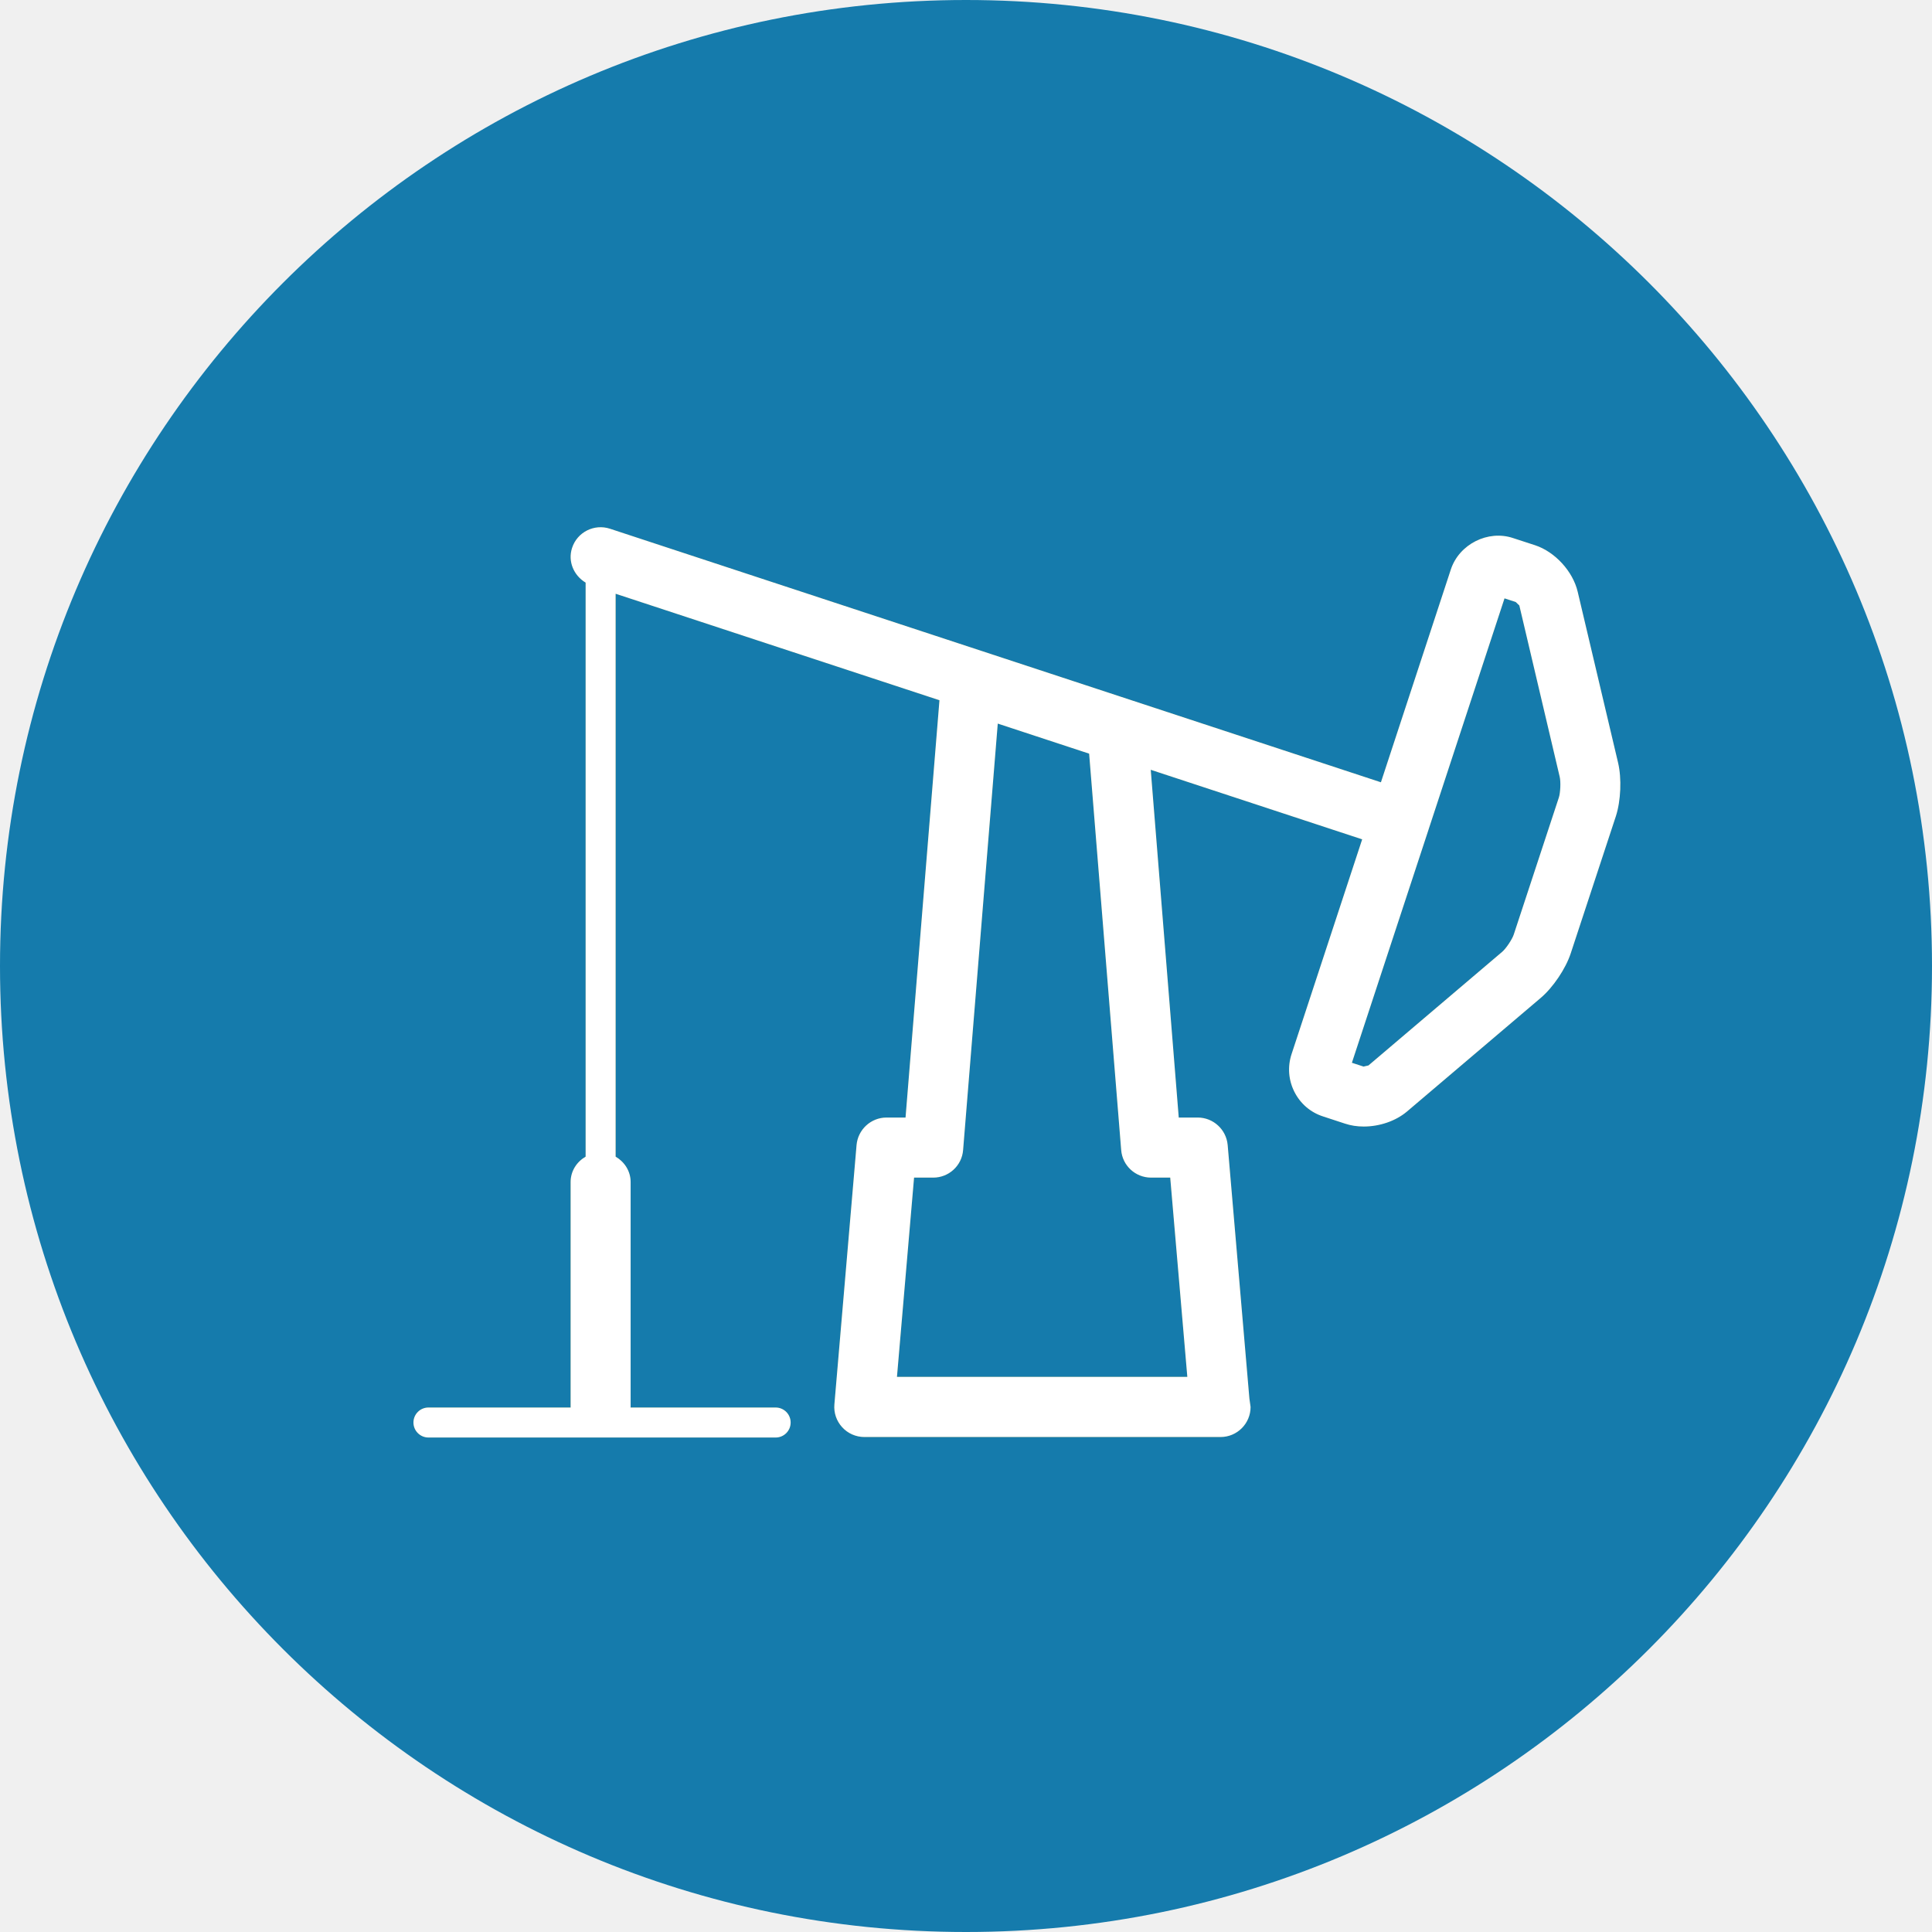
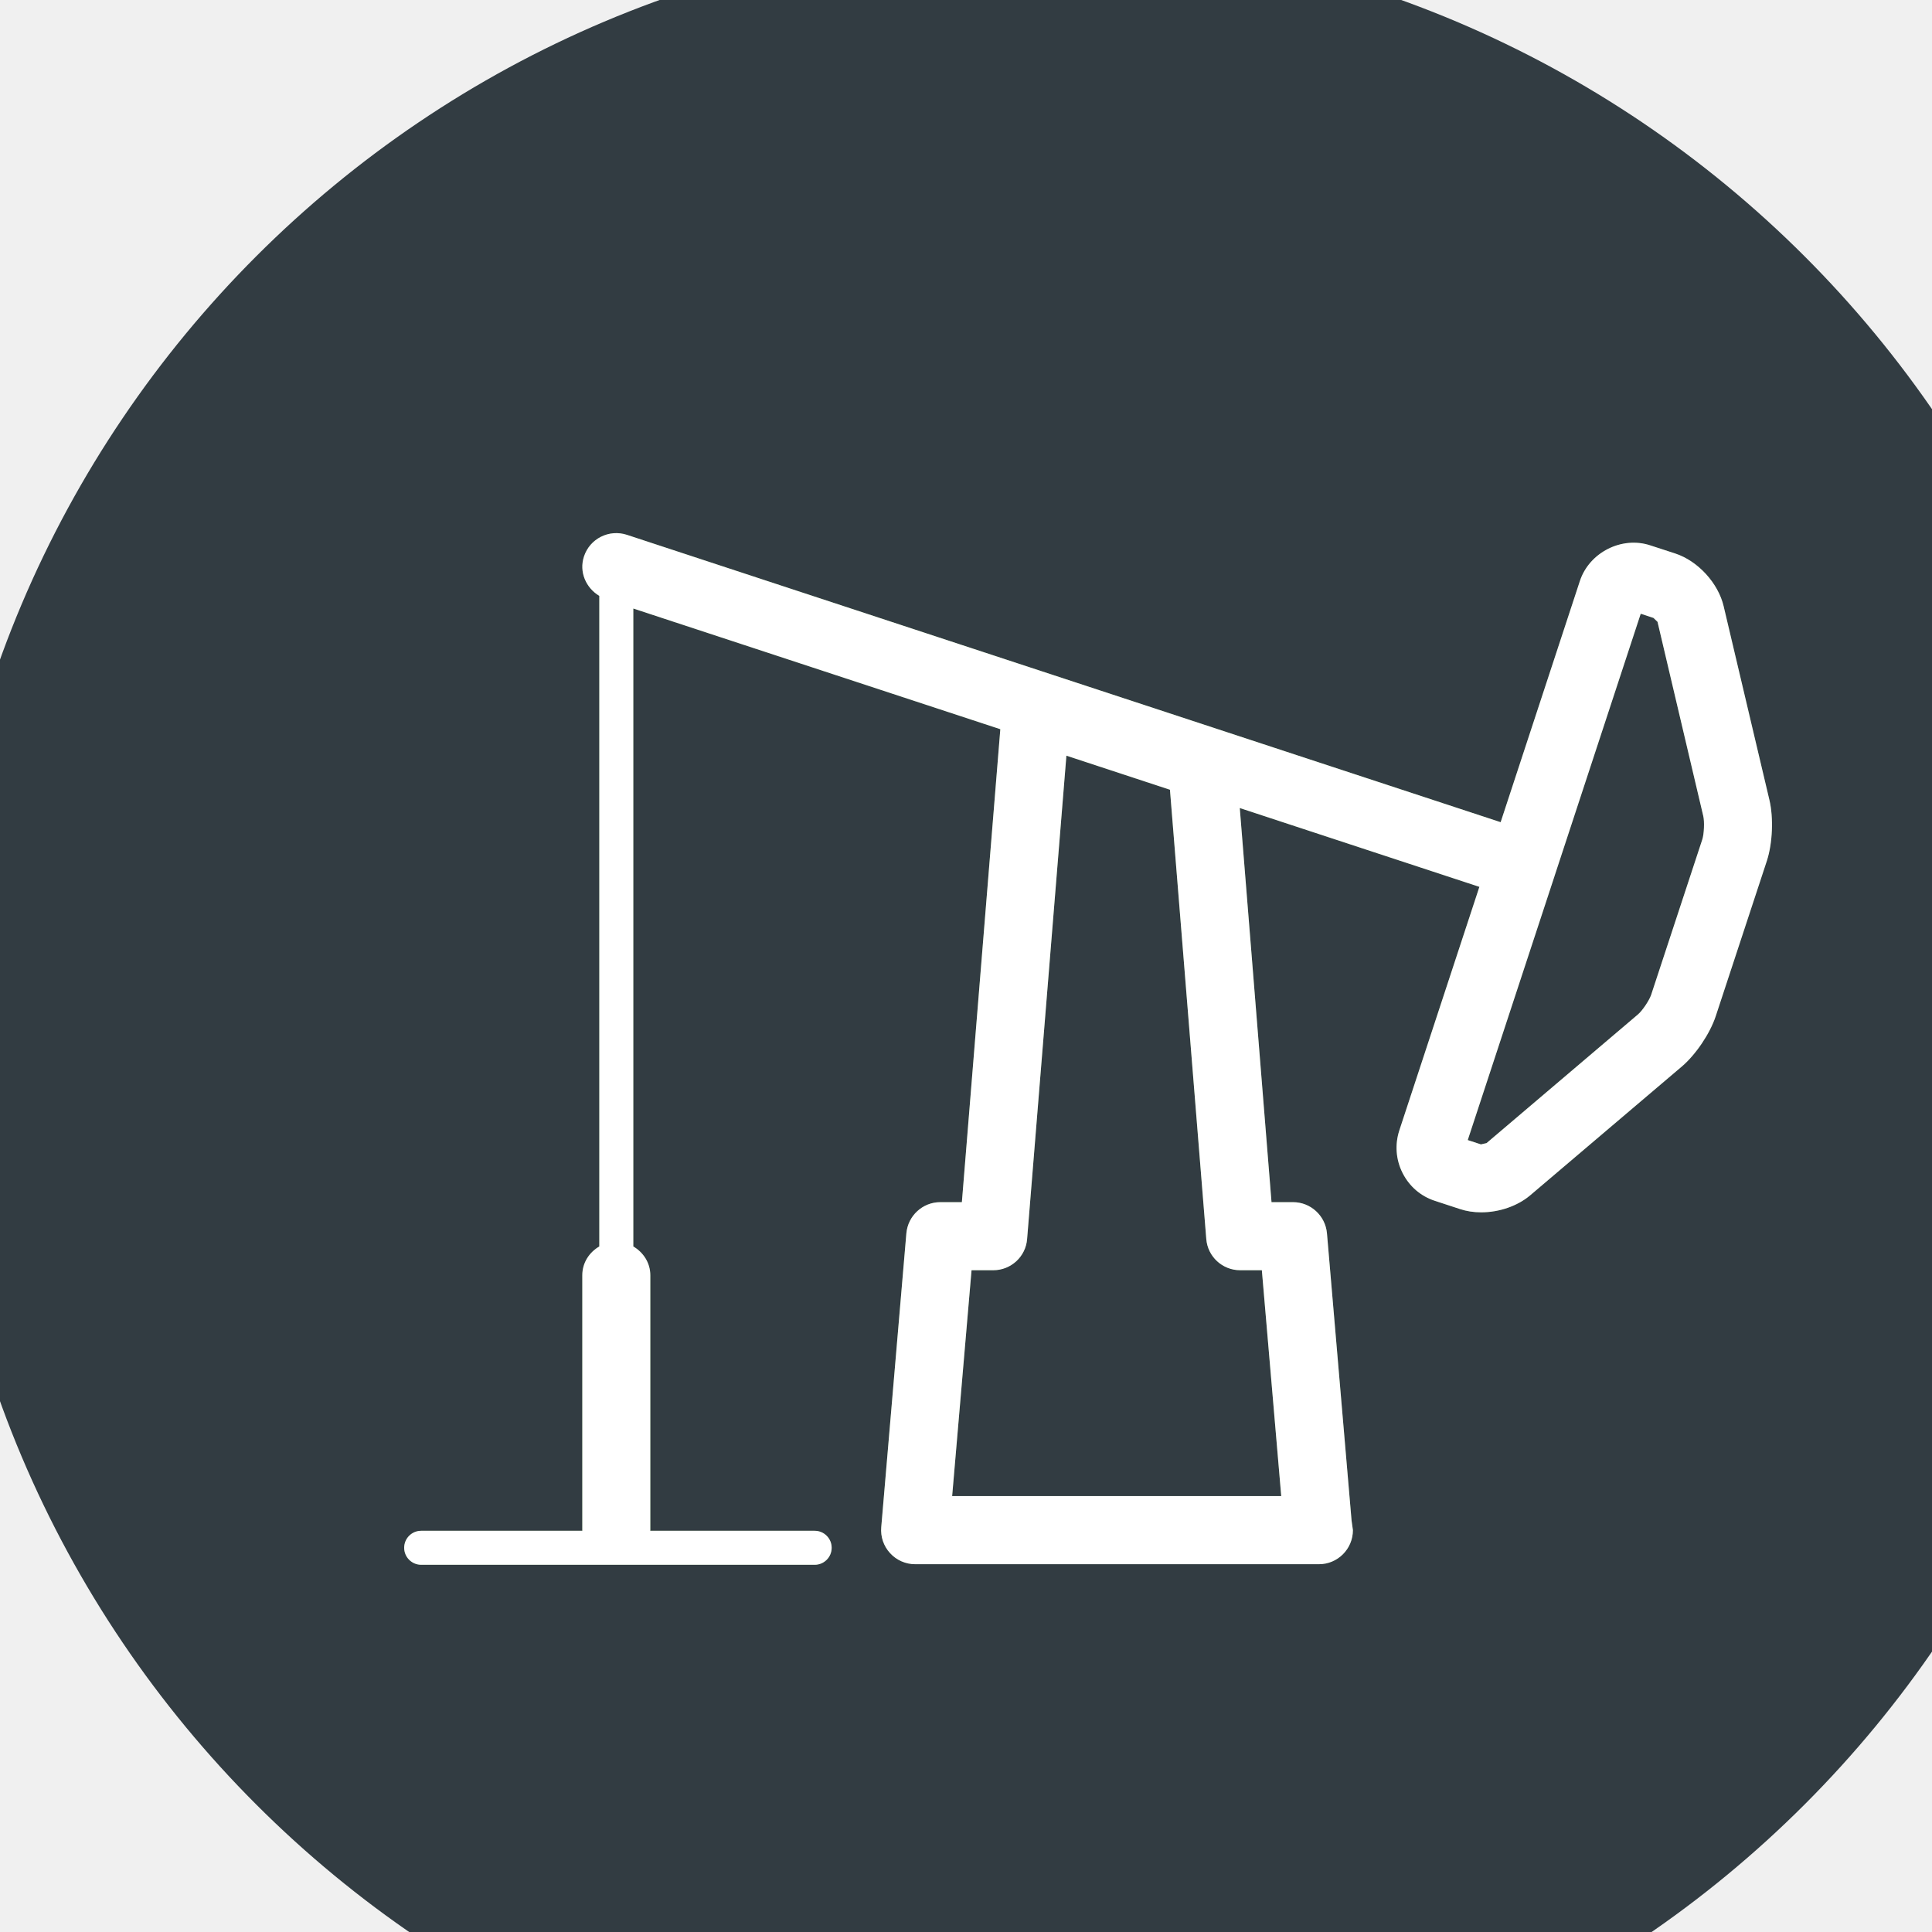
- <svg xmlns="http://www.w3.org/2000/svg" xmlns:xlink="http://www.w3.org/1999/xlink" width="34px" height="34px" viewBox="0 0 34 34" version="1.1">
+ <svg xmlns="http://www.w3.org/2000/svg" xmlns:xlink="http://www.w3.org/1999/xlink" width="40px" height="40px" viewBox="1 1 30 30" version="1.1">
  <defs>
    <circle id="path-1" cx="17" cy="17" r="17" />
-     <mask id="mask-2" maskContentUnits="userSpaceOnUse" maskUnits="objectBoundingBox" x="0" y="0" width="34" height="34" fill="white">
+     <mask id="mask-2" maskContentUnits="userSpaceOnUse" maskUnits="objectBoundingBox" x="0" y="0" width="40" height="40" fill="white">
      <use xlink:href="#path-1" />
    </mask>
  </defs>
  <g id="Page-1" stroke="none" stroke-width="1" fill="none" fill-rule="evenodd">
    <g id="Artboard" transform="translate(-192, -597)">
      <g id="Group-2-Copy" transform="translate(192, 597)">
-         <use id="Oval" stroke="#157BAC" mask="url(#mask-2)" stroke-width="3" fill="#157BAC" xlink:href="#path-1" />
+         <use id="Oval" stroke="#323C42" mask="url(#mask-2)" stroke-width="3" fill="#323C42" xlink:href="#path-1" />
        <path d="M15.785,24.231 L16.086,20.724 L16.424,20.724 C16.698,20.724 16.928,20.513 16.949,20.239 L17.559,12.734 L19.167,13.263 L19.731,20.238 C19.752,20.513 19.982,20.724 20.257,20.724 L20.594,20.724 L20.895,24.231 L15.785,24.231 M23.999,18.771 L23.791,18.703 L25.139,14.603 L25.14,14.599 L25.141,14.596 L26.477,10.53 L26.675,10.595 L26.738,10.656 L27.448,13.67 C27.469,13.755 27.461,13.953 27.433,14.036 L26.639,16.448 C26.611,16.533 26.502,16.696 26.433,16.753 L24.083,18.75 L24,18.769 L23.999,18.771 M10.57,9.278 C10.347,9.278 10.141,9.419 10.068,9.641 C9.989,9.881 10.098,10.128 10.306,10.253 L10.306,20.355 C10.15,20.446 10.042,20.608 10.042,20.802 L10.042,24.76 L10.043,24.77 L7.54,24.77 C7.394,24.77 7.276,24.887 7.276,25.034 C7.276,25.18 7.395,25.298 7.541,25.298 L13.65,25.298 C13.796,25.298 13.914,25.18 13.914,25.034 C13.914,24.888 13.796,24.77 13.65,24.77 L11.096,24.77 L11.098,24.76 L11.098,20.802 C11.098,20.609 10.989,20.446 10.834,20.355 L10.834,10.449 L16.533,12.323 L15.936,19.667 L15.601,19.667 C15.327,19.667 15.098,19.878 15.074,20.151 L14.684,24.714 C14.671,24.862 14.72,25.007 14.821,25.117 C14.92,25.226 15.062,25.289 15.211,25.289 L21.48,25.289 C21.772,25.289 22.008,25.052 22.008,24.76 L21.987,24.61 L21.605,20.151 C21.581,19.878 21.352,19.667 21.078,19.667 L20.744,19.667 L20.251,13.547 L23.972,14.771 L22.729,18.552 C22.657,18.772 22.675,19.008 22.779,19.214 C22.884,19.422 23.062,19.576 23.283,19.647 L23.67,19.774 C23.773,19.808 23.882,19.825 24,19.825 C24.28,19.825 24.563,19.727 24.758,19.563 L27.116,17.56 C27.331,17.377 27.553,17.049 27.642,16.778 L28.437,14.363 C28.525,14.091 28.54,13.697 28.476,13.425 L27.765,10.415 C27.681,10.055 27.365,9.711 27.014,9.595 L26.63,9.47 C26.544,9.441 26.454,9.427 26.366,9.427 C26.002,9.427 25.649,9.664 25.532,10.023 L24.302,13.767 L10.735,9.305 C10.68,9.287 10.625,9.278 10.57,9.278" id="Fill-1" fill="#587F4C" />
        <path d="M28.476,13.425 L27.765,10.415 C27.681,10.055 27.366,9.711 27.014,9.595 L26.63,9.47 C26.186,9.32 25.678,9.577 25.532,10.023 L24.302,13.767 L10.735,9.305 C10.457,9.214 10.159,9.364 10.068,9.641 C9.989,9.881 10.098,10.128 10.306,10.253 L10.306,20.355 C10.15,20.446 10.042,20.608 10.042,20.802 L10.042,24.76 L10.043,24.77 L7.54,24.77 C7.395,24.77 7.276,24.887 7.276,25.034 C7.276,25.18 7.395,25.298 7.541,25.298 L13.65,25.298 C13.796,25.298 13.914,25.18 13.914,25.034 C13.914,24.888 13.796,24.77 13.65,24.77 L11.096,24.77 L11.098,24.76 L11.098,20.802 C11.098,20.609 10.989,20.446 10.834,20.355 L10.834,10.449 L16.533,12.323 L15.936,19.667 L15.601,19.667 C15.327,19.667 15.098,19.878 15.074,20.151 L14.684,24.714 C14.671,24.862 14.72,25.007 14.821,25.117 C14.92,25.226 15.062,25.289 15.211,25.289 L21.48,25.289 C21.772,25.289 22.008,25.052 22.008,24.76 L21.987,24.61 L21.605,20.151 C21.581,19.878 21.352,19.667 21.078,19.667 L20.744,19.667 L20.251,13.547 L23.972,14.771 L22.729,18.552 C22.657,18.772 22.675,19.008 22.779,19.214 C22.884,19.422 23.062,19.576 23.283,19.647 L23.67,19.774 C23.773,19.808 23.882,19.825 24,19.825 C24.28,19.825 24.563,19.727 24.758,19.563 L27.116,17.56 C27.331,17.377 27.553,17.049 27.642,16.778 L28.437,14.363 C28.525,14.091 28.54,13.697 28.476,13.425 L28.476,13.425 Z M20.594,20.724 L20.895,24.231 L15.785,24.231 L16.086,20.724 L16.424,20.724 C16.698,20.724 16.928,20.513 16.949,20.239 L17.559,12.734 L19.167,13.263 L19.731,20.238 C19.752,20.513 19.982,20.724 20.257,20.724 L20.594,20.724 L20.594,20.724 Z M27.433,14.036 L26.639,16.448 C26.611,16.532 26.502,16.696 26.433,16.753 L24.083,18.75 L24,18.769 L23.999,18.771 L23.791,18.703 L25.139,14.603 L25.14,14.599 L25.141,14.596 L26.477,10.53 L26.675,10.595 L26.738,10.656 L27.448,13.67 C27.469,13.755 27.461,13.953 27.433,14.036 L27.433,14.036 Z" id="Fill-2" fill="#FFFFFF" />
      </g>
    </g>
  </g>
</svg>
